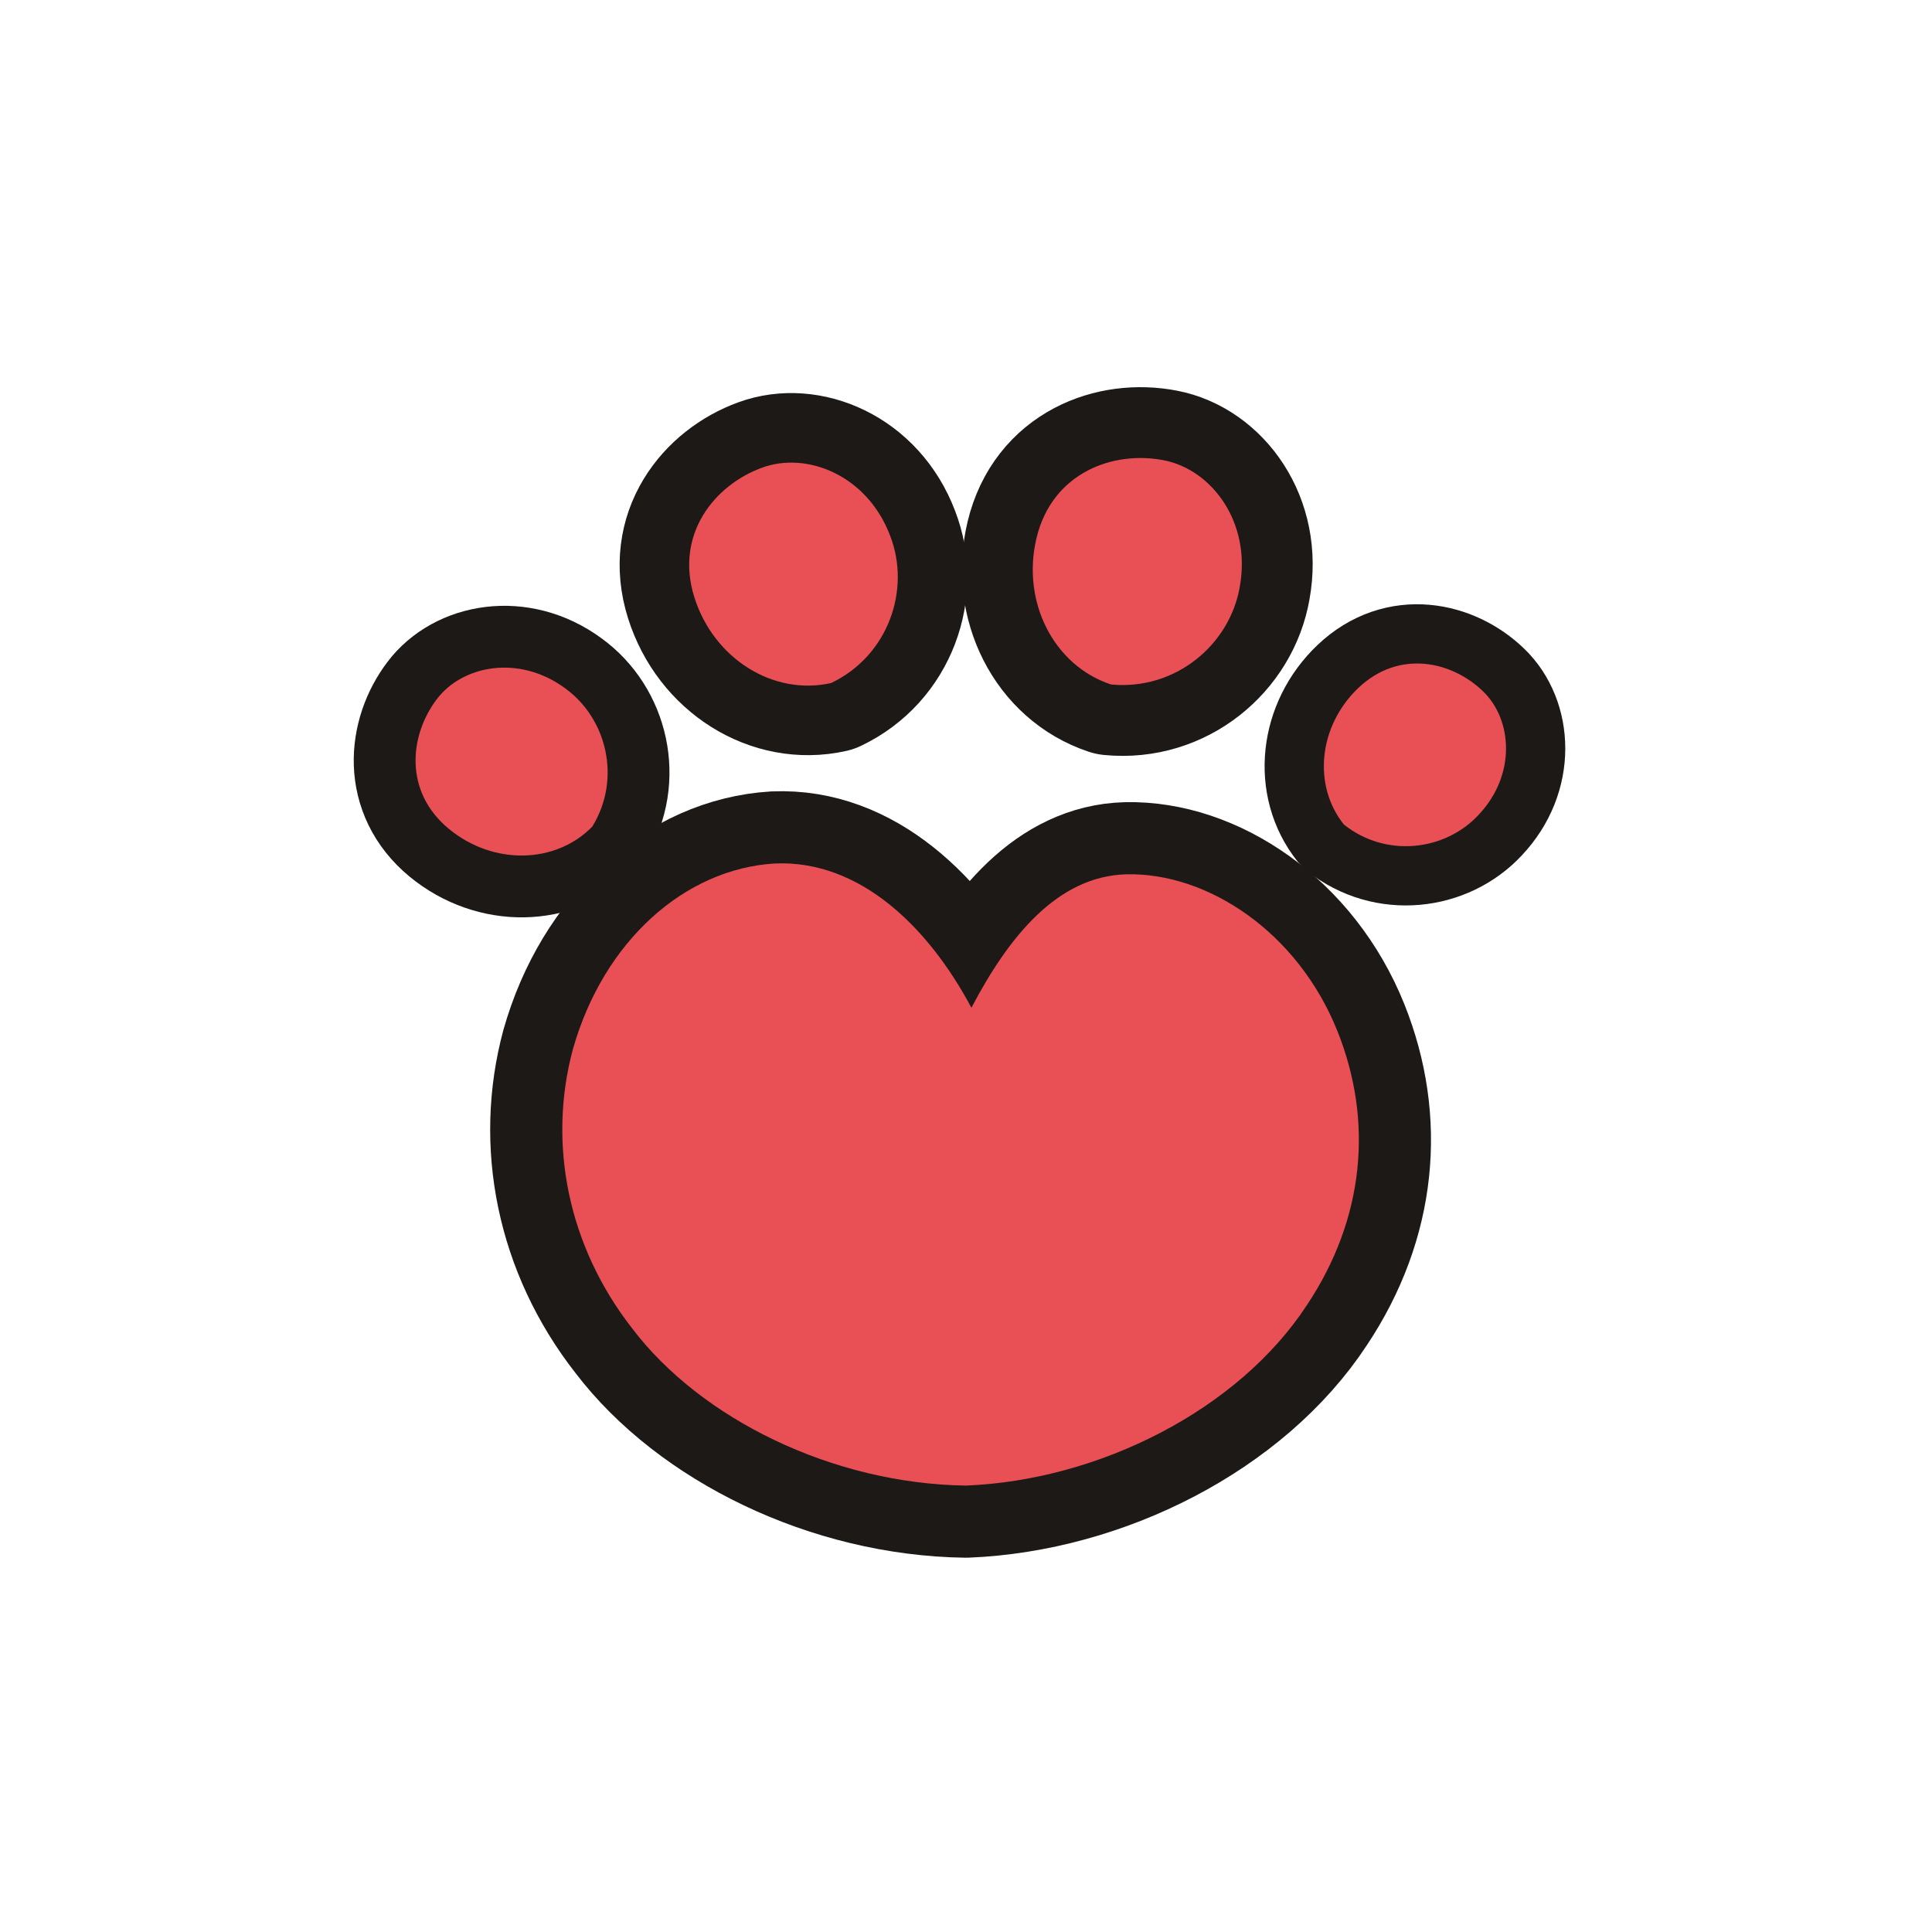
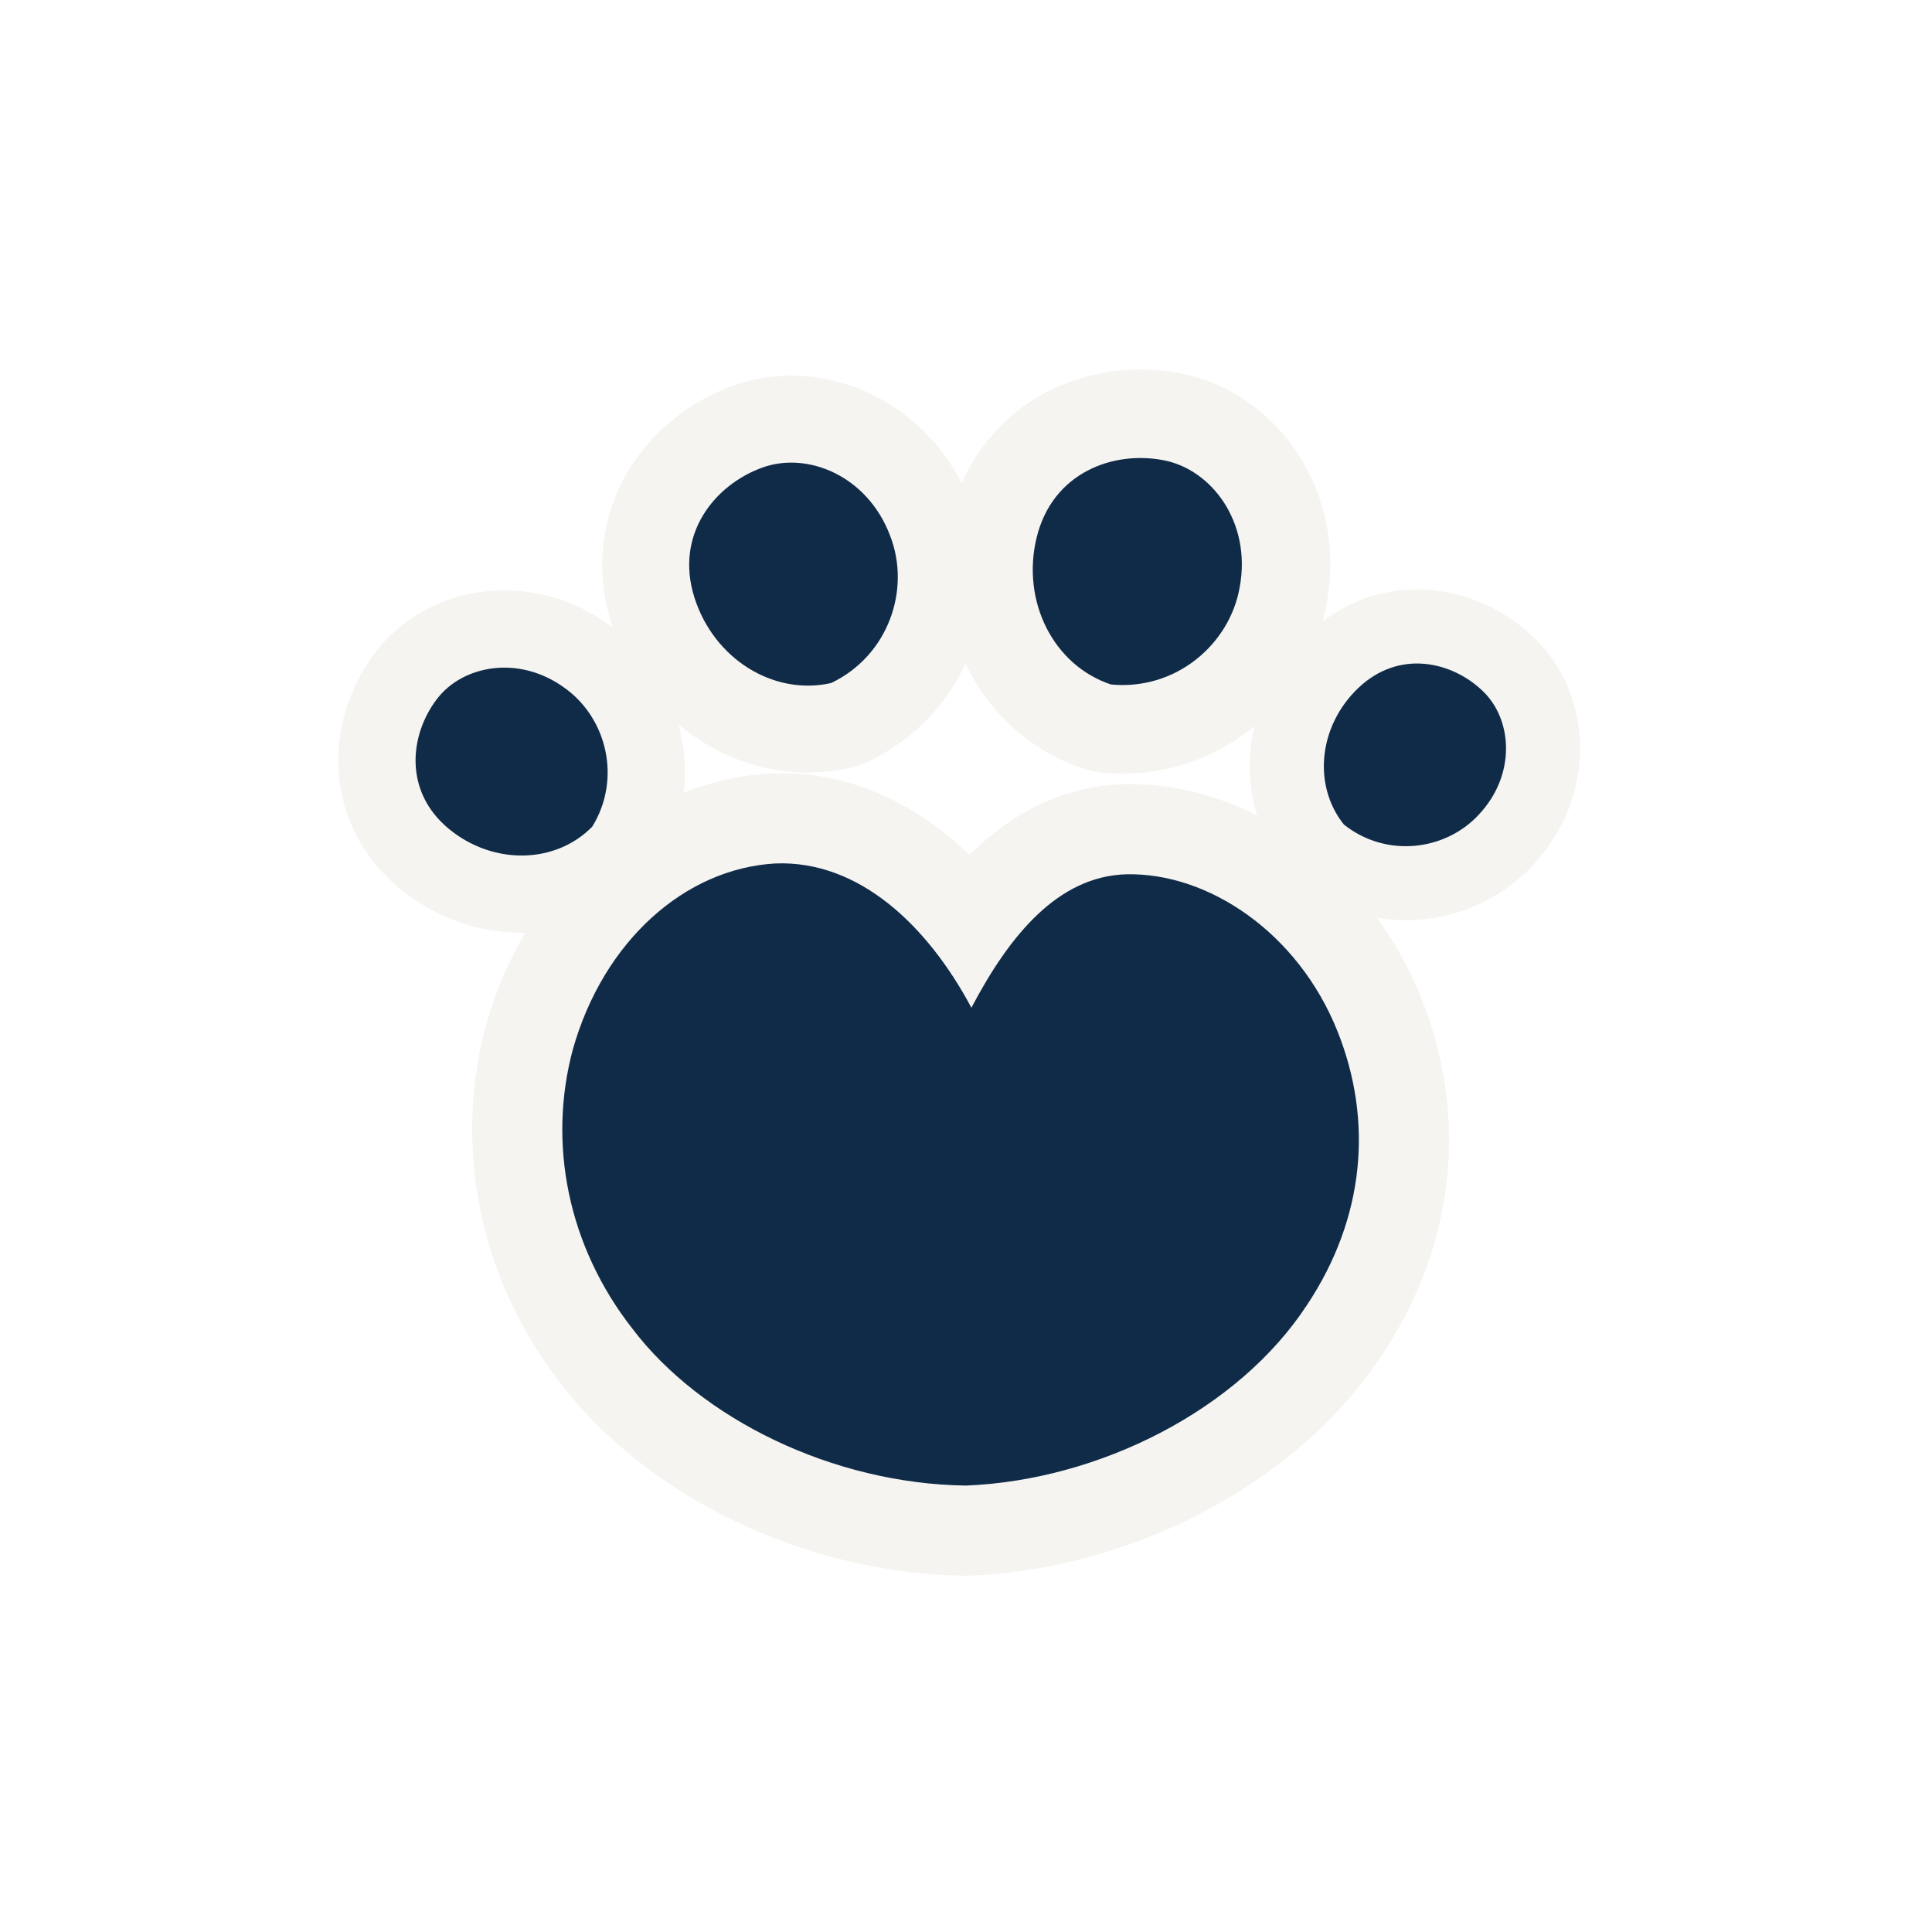
<svg xmlns="http://www.w3.org/2000/svg" width="24" height="24" viewBox="0 0 24 24">
  <defs>
    <path id="palm" d="M0,3.62 C1.48,3.56 3.02,2.78 3.78,1.62 C4.42,0.66 4.52,-0.42 4.12,-1.42 C3.68,-2.52 2.68,-3.18 1.78,-3.16 C1.02,-3.14 0.48,-2.48 0.06,-1.68 C-0.42,-2.58 -1.18,-3.32 -2.12,-3.28 C-3.12,-3.22 -4.02,-2.42 -4.36,-1.22 C-4.64,-0.18 -4.42,0.96 -3.7,1.88 C-2.94,2.88 -1.48,3.6 0,3.62 Z" />
    <path id="toe" d="M0,-1.32 C0.55,-1.36 1.14,-0.9 1.2,-0.16 C1.26,0.5 0.8,1.16 0.08,1.28 C-0.6,1.24 -1.14,0.64 -1.16,-0.1 C-1.18,-0.86 -0.58,-1.28 0,-1.32 Z" />
  </defs>
-   <g fill="#E85055" stroke="#1C1917" stroke-width="1.6" stroke-linejoin="round">
+   <g fill="#F5F4F0" stroke="#F5F4F0" stroke-width="2" stroke-linejoin="round">
    <use href="#palm" transform="translate(12,14.4) scale(1.12)" />
    <use href="#toe" transform="translate(6.38,9.52) rotate(-49) scale(0.96)" />
    <use href="#toe" transform="translate(9.86,7.18) rotate(-16) scale(1.08)" />
    <use href="#toe" transform="translate(14.08,7.12) rotate(15) scale(1.1)" />
    <use href="#toe" transform="translate(17.52,9.4) rotate(48) scale(0.92)" />
  </g>
-   <g fill="#E85055">
+   <g fill="#102B48">
    <use href="#palm" transform="translate(12,14.4) scale(1.12)" />
    <use href="#toe" transform="translate(6.38,9.52) rotate(-49) scale(0.96)" />
    <use href="#toe" transform="translate(9.86,7.18) rotate(-16) scale(1.08)" />
    <use href="#toe" transform="translate(14.08,7.12) rotate(15) scale(1.1)" />
    <use href="#toe" transform="translate(17.52,9.4) rotate(48) scale(0.92)" />
  </g>
</svg>
